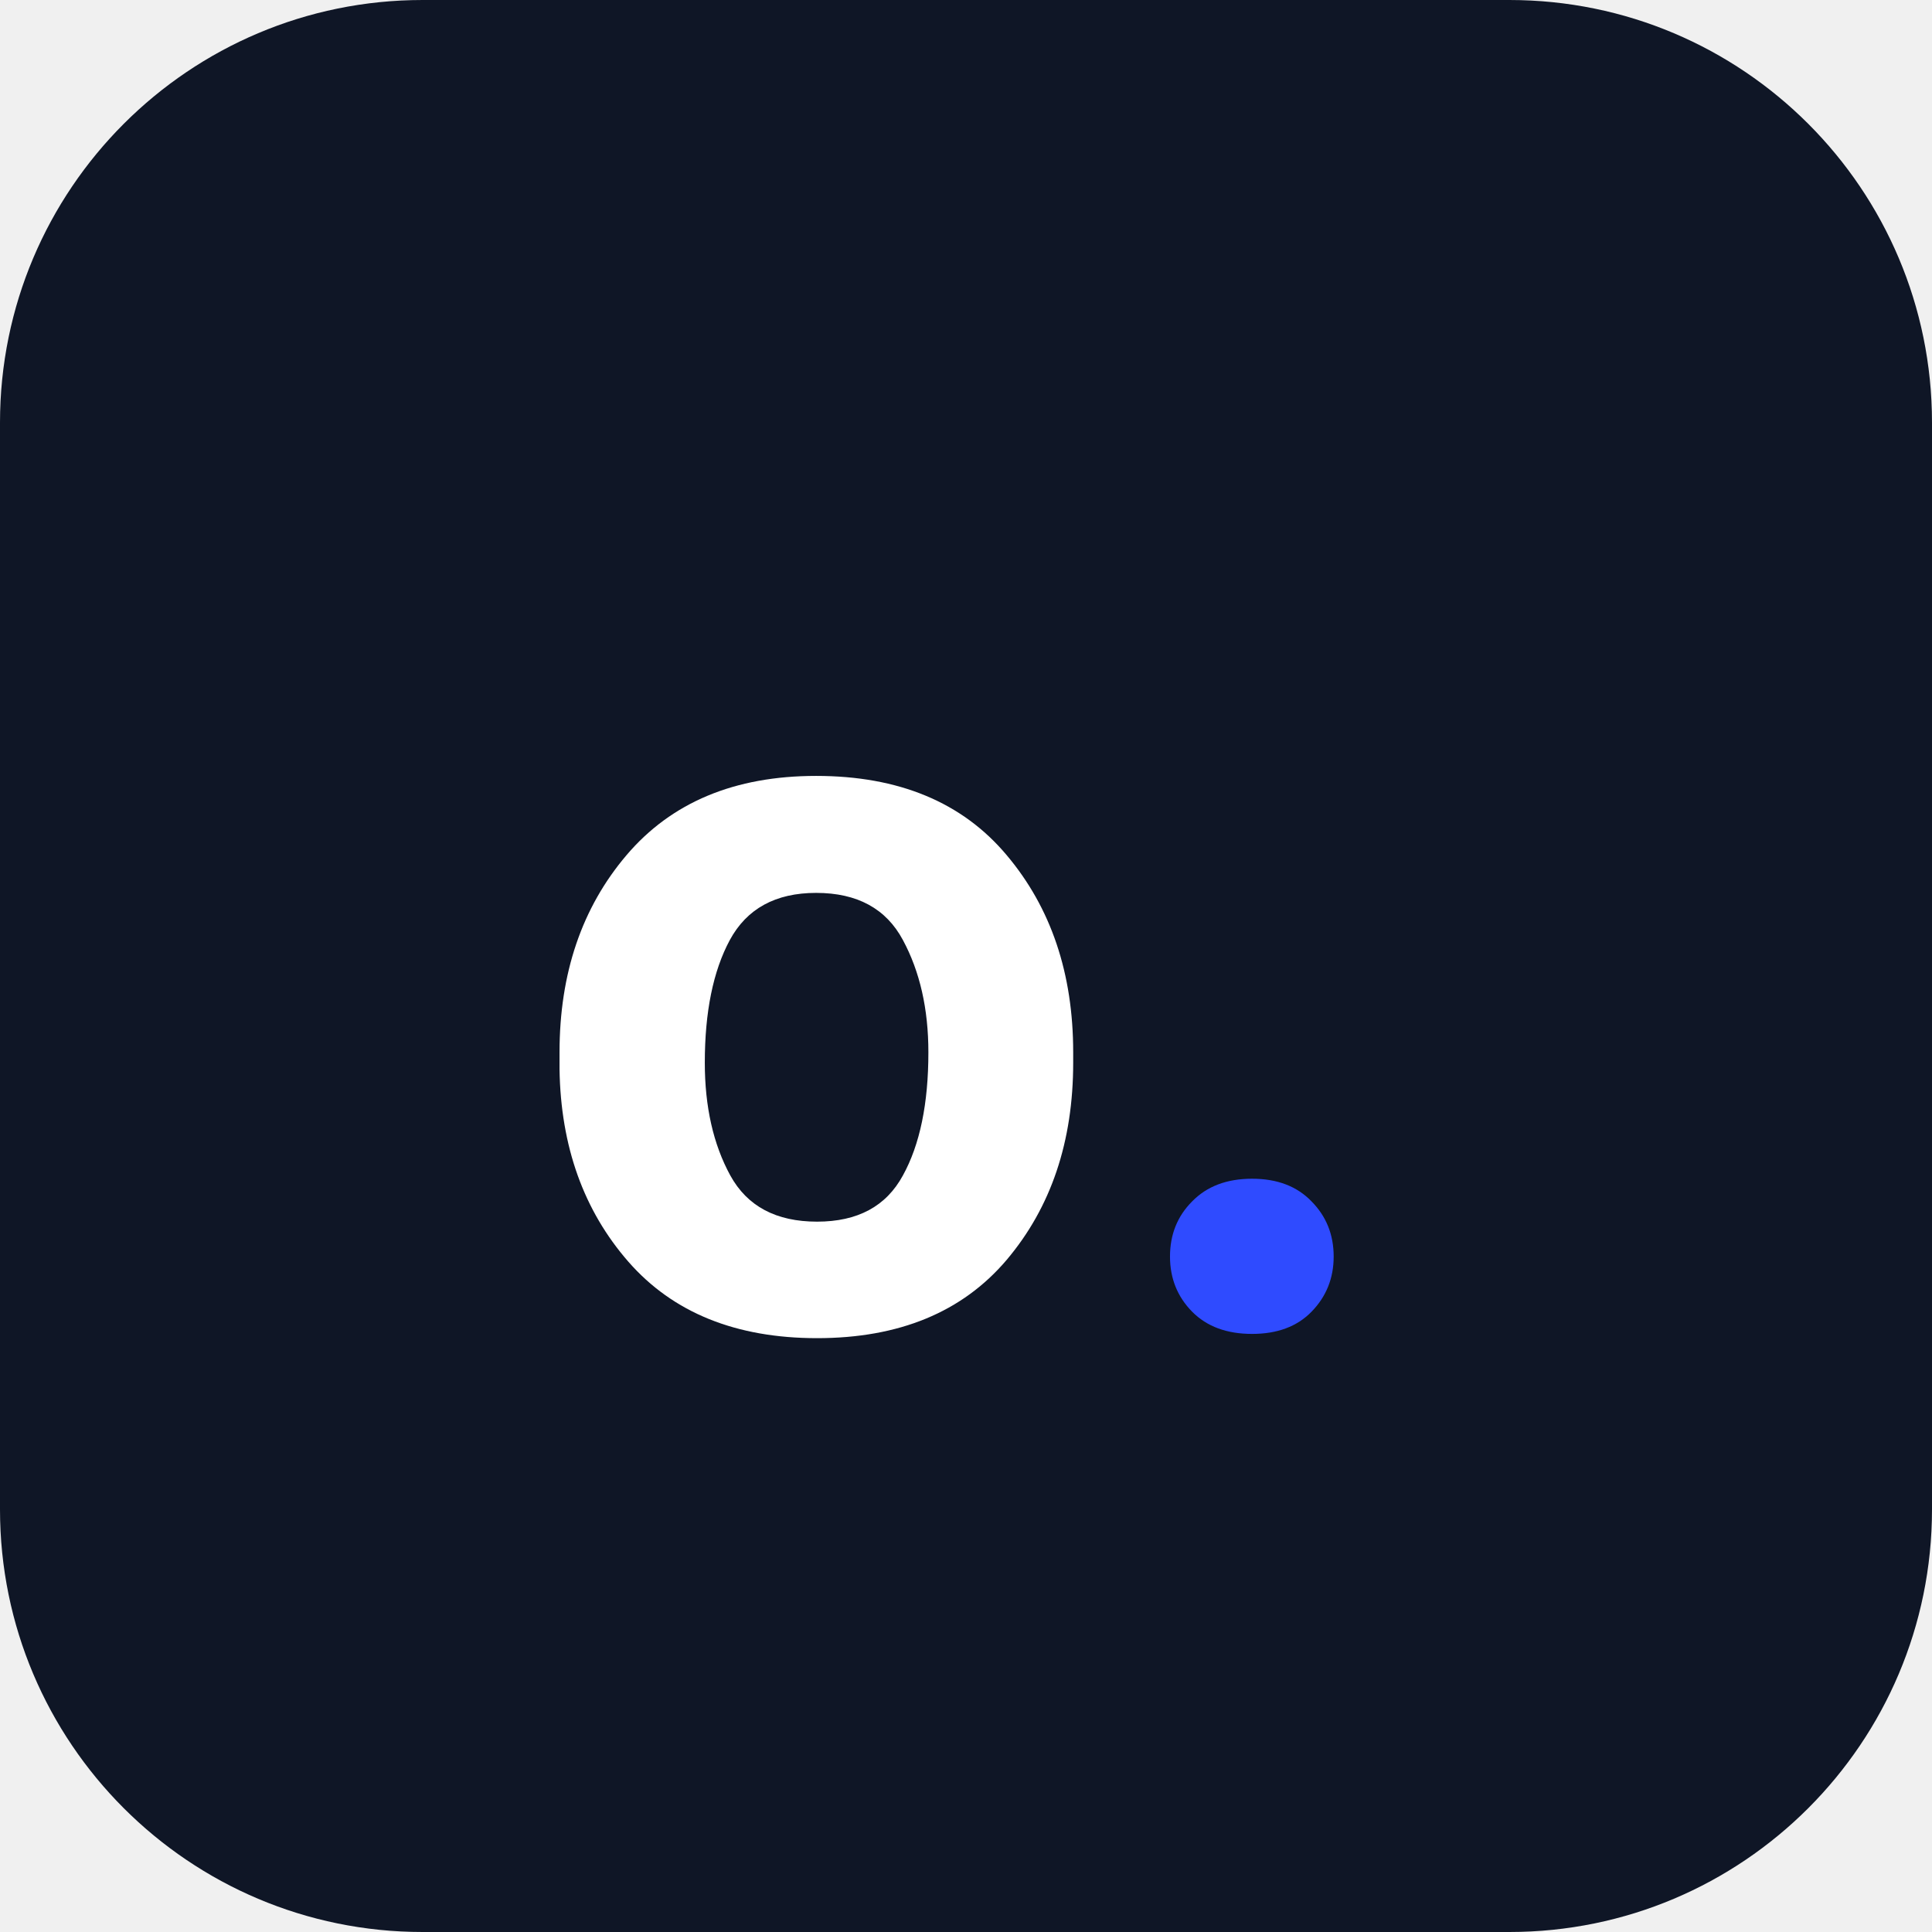
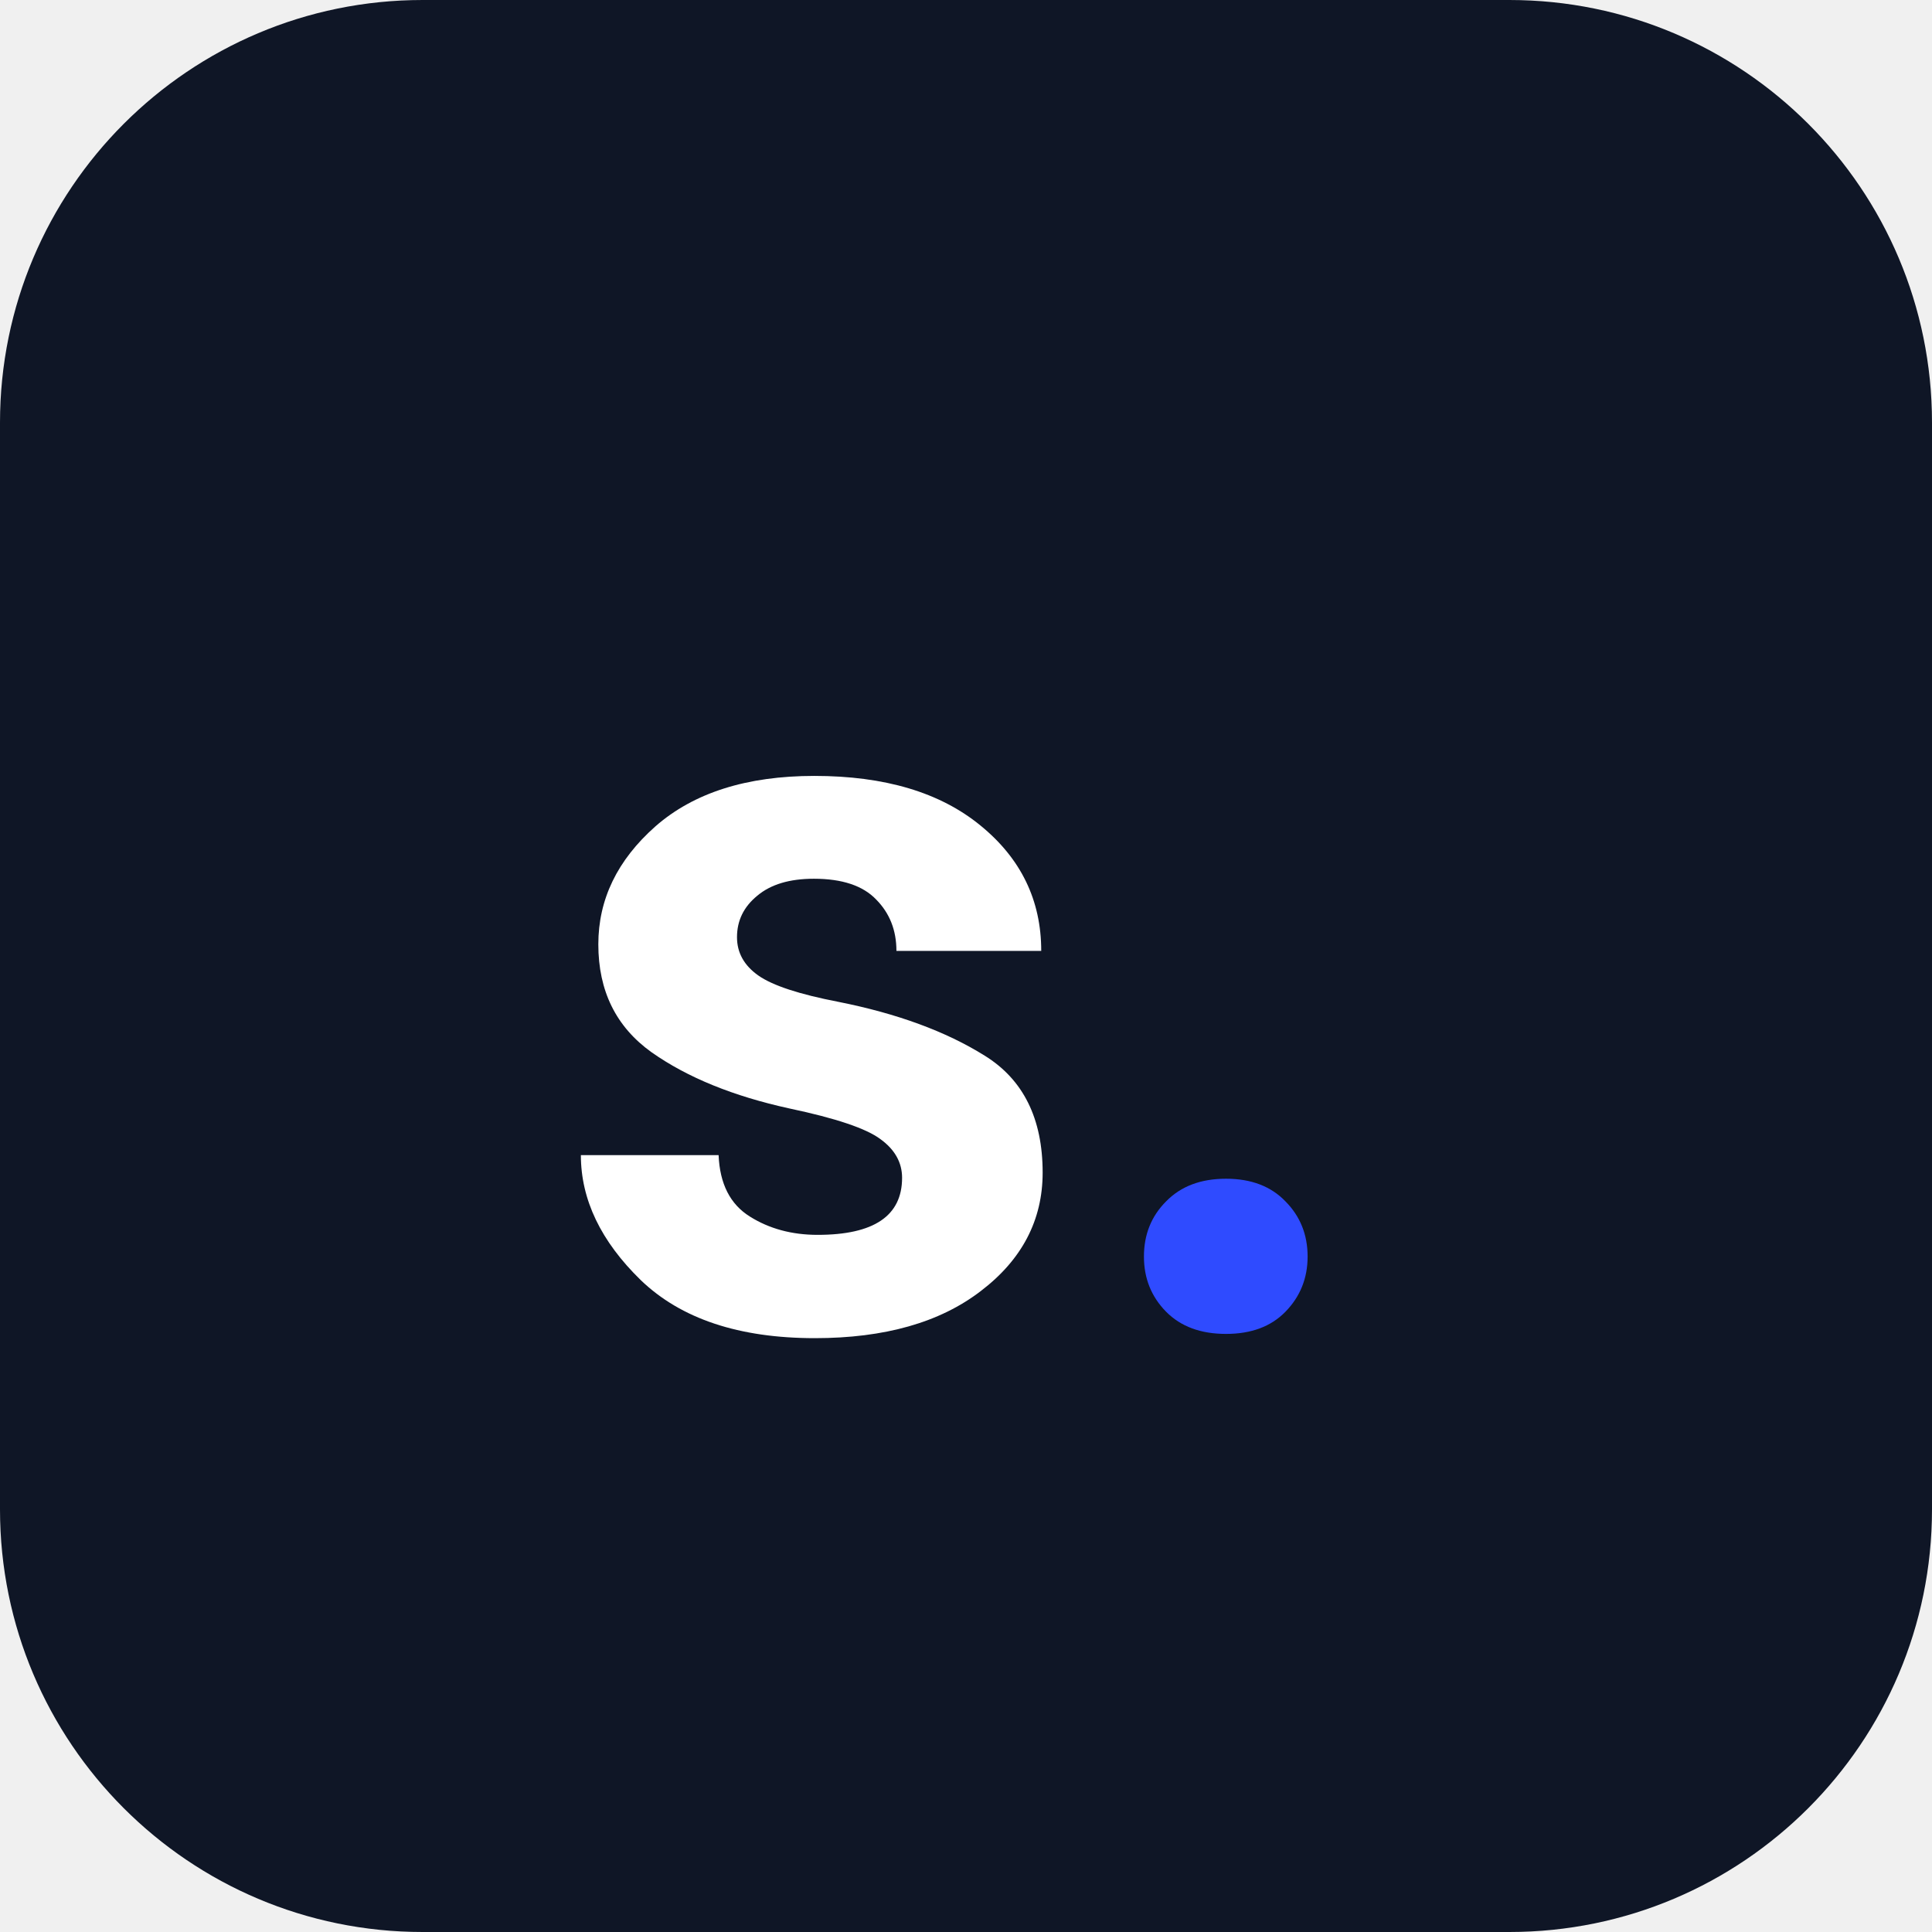
<svg xmlns="http://www.w3.org/2000/svg" viewBox="0 0 64 64">
  <rect width="64" height="64" rx="14" fill="#0f1626" />
-   <text x="32" y="44" font-family="-apple-system,Segoe UI,Roboto,sans-serif" font-size="34" font-weight="700" text-anchor="middle" fill="#ffffff">o<tspan fill="#2f4bff">.</tspan>
+   <text x="32" y="44" font-family="-apple-system,Segoe UI,Roboto,sans-serif" font-size="34" font-weight="700" text-anchor="middle" fill="#ffffff">s<tspan fill="#2f4bff">.</tspan>
  </text>
</svg>
